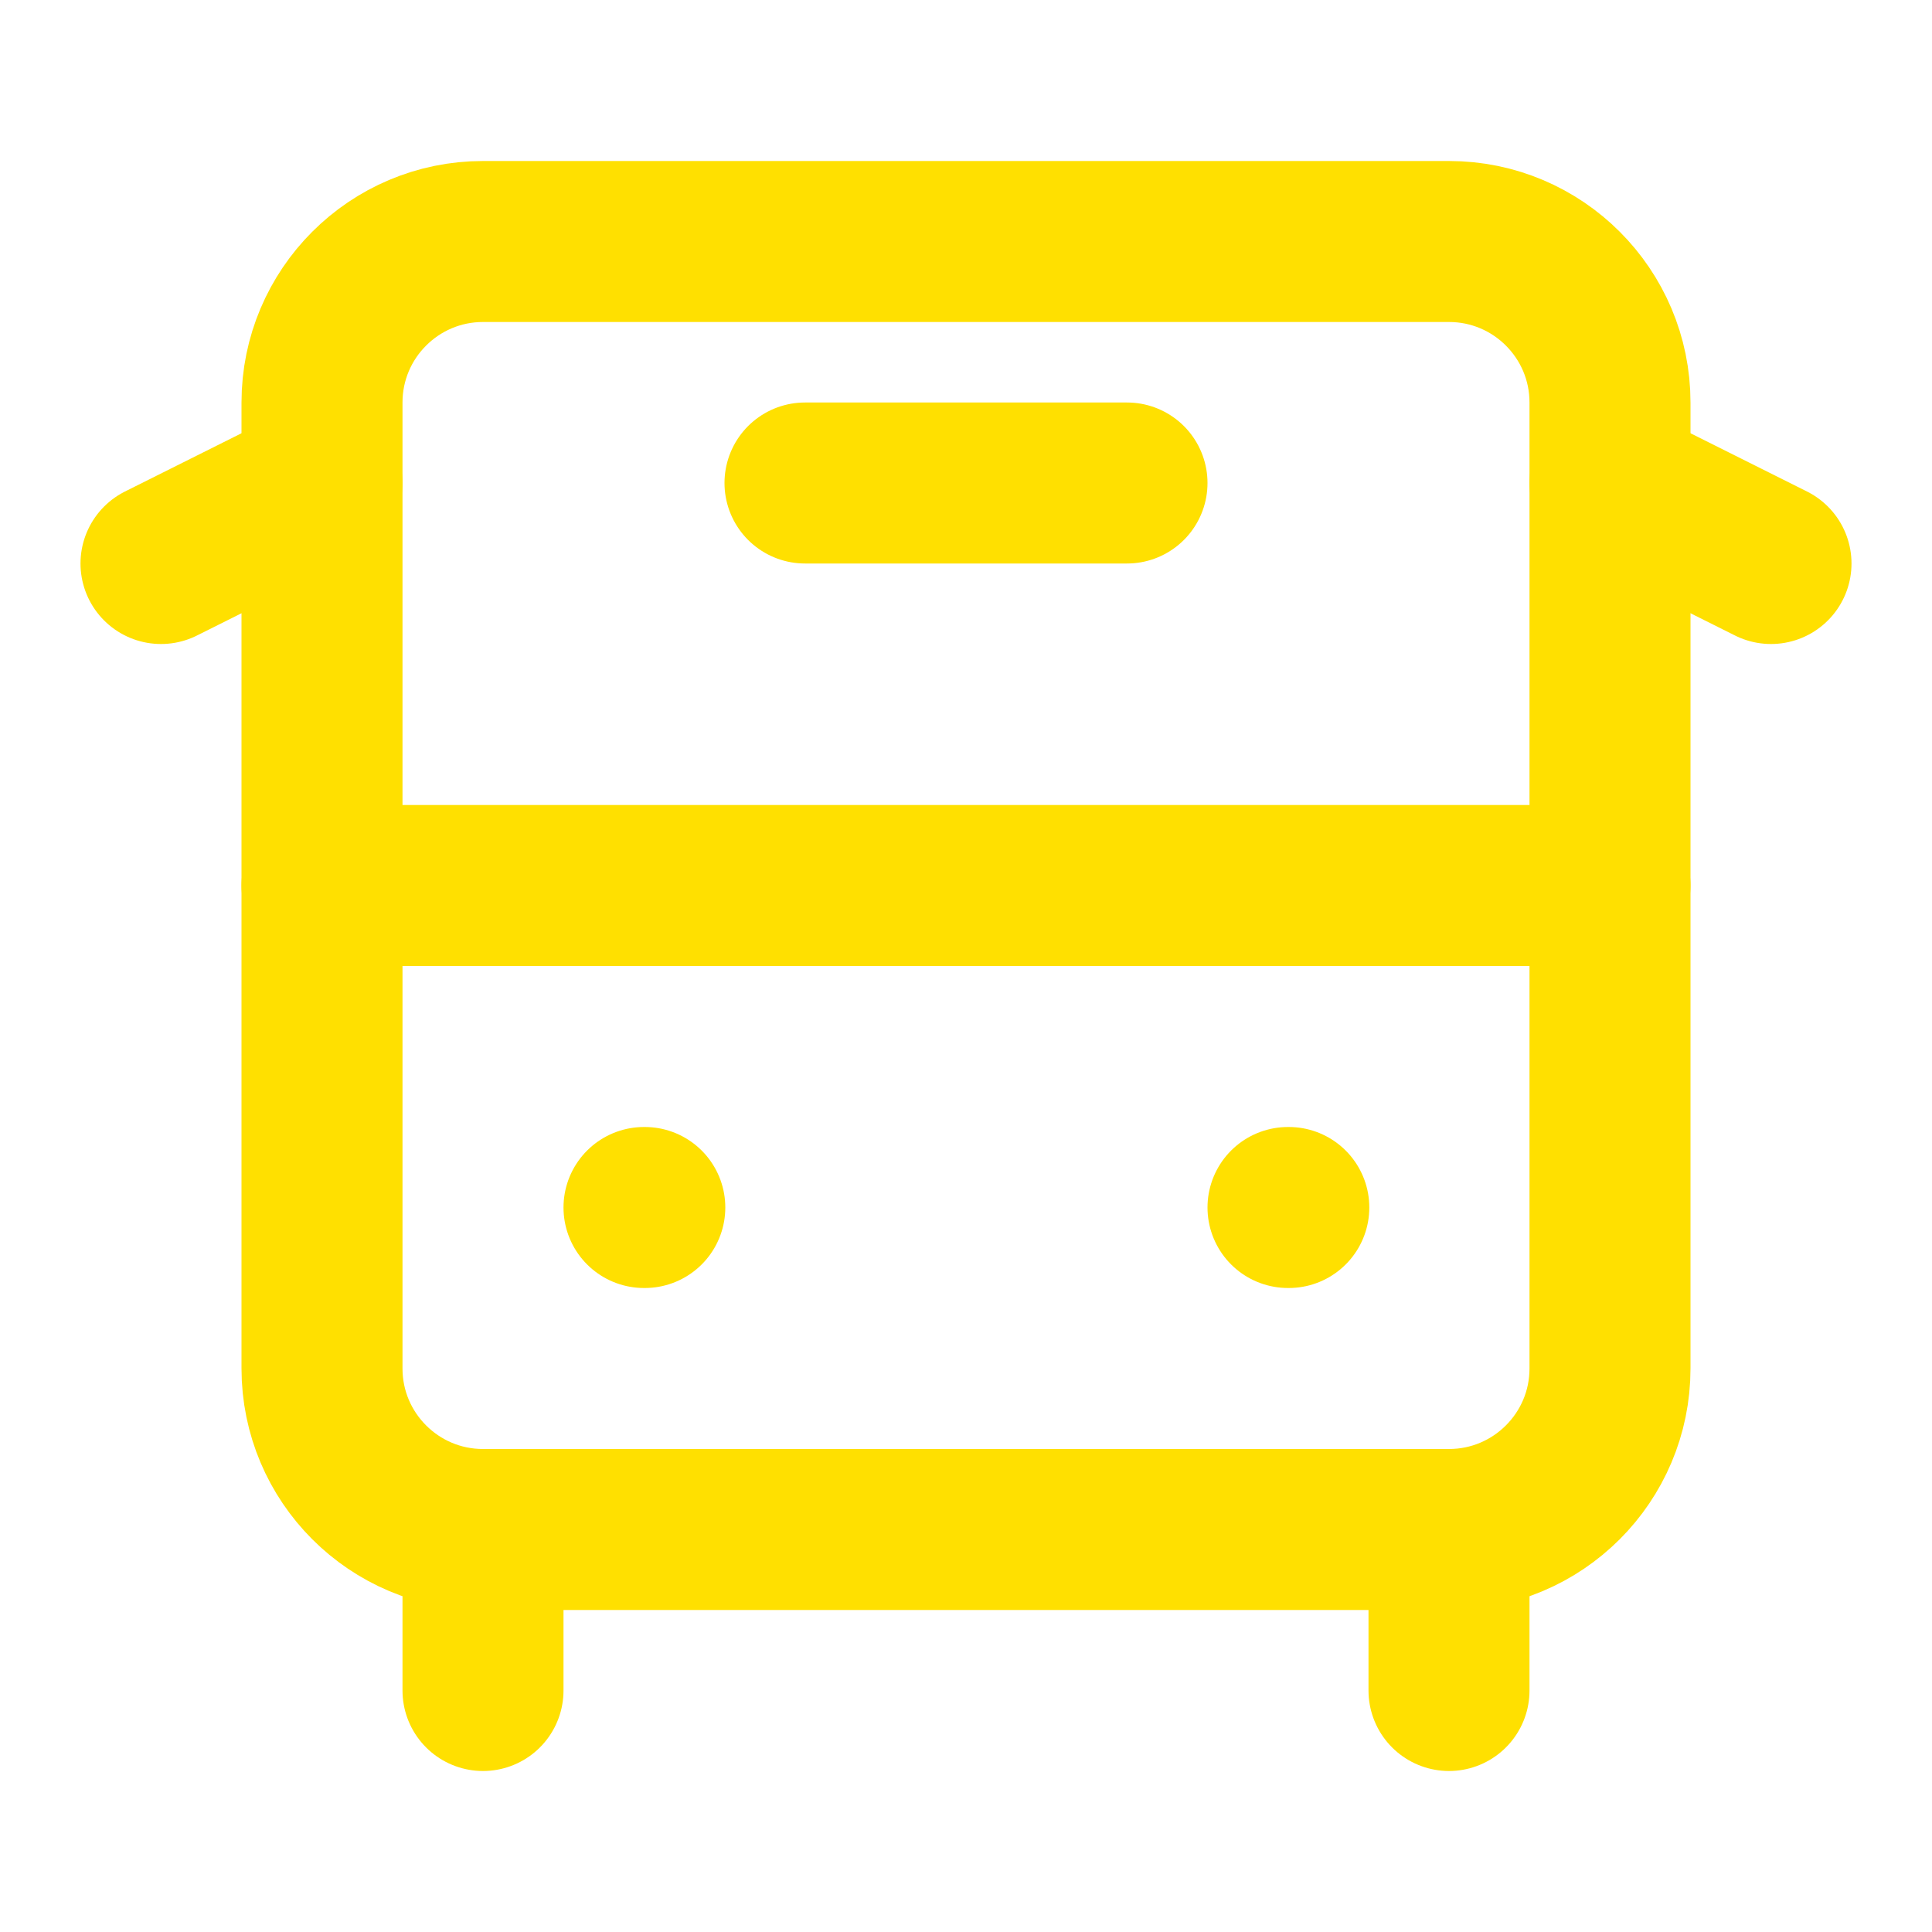
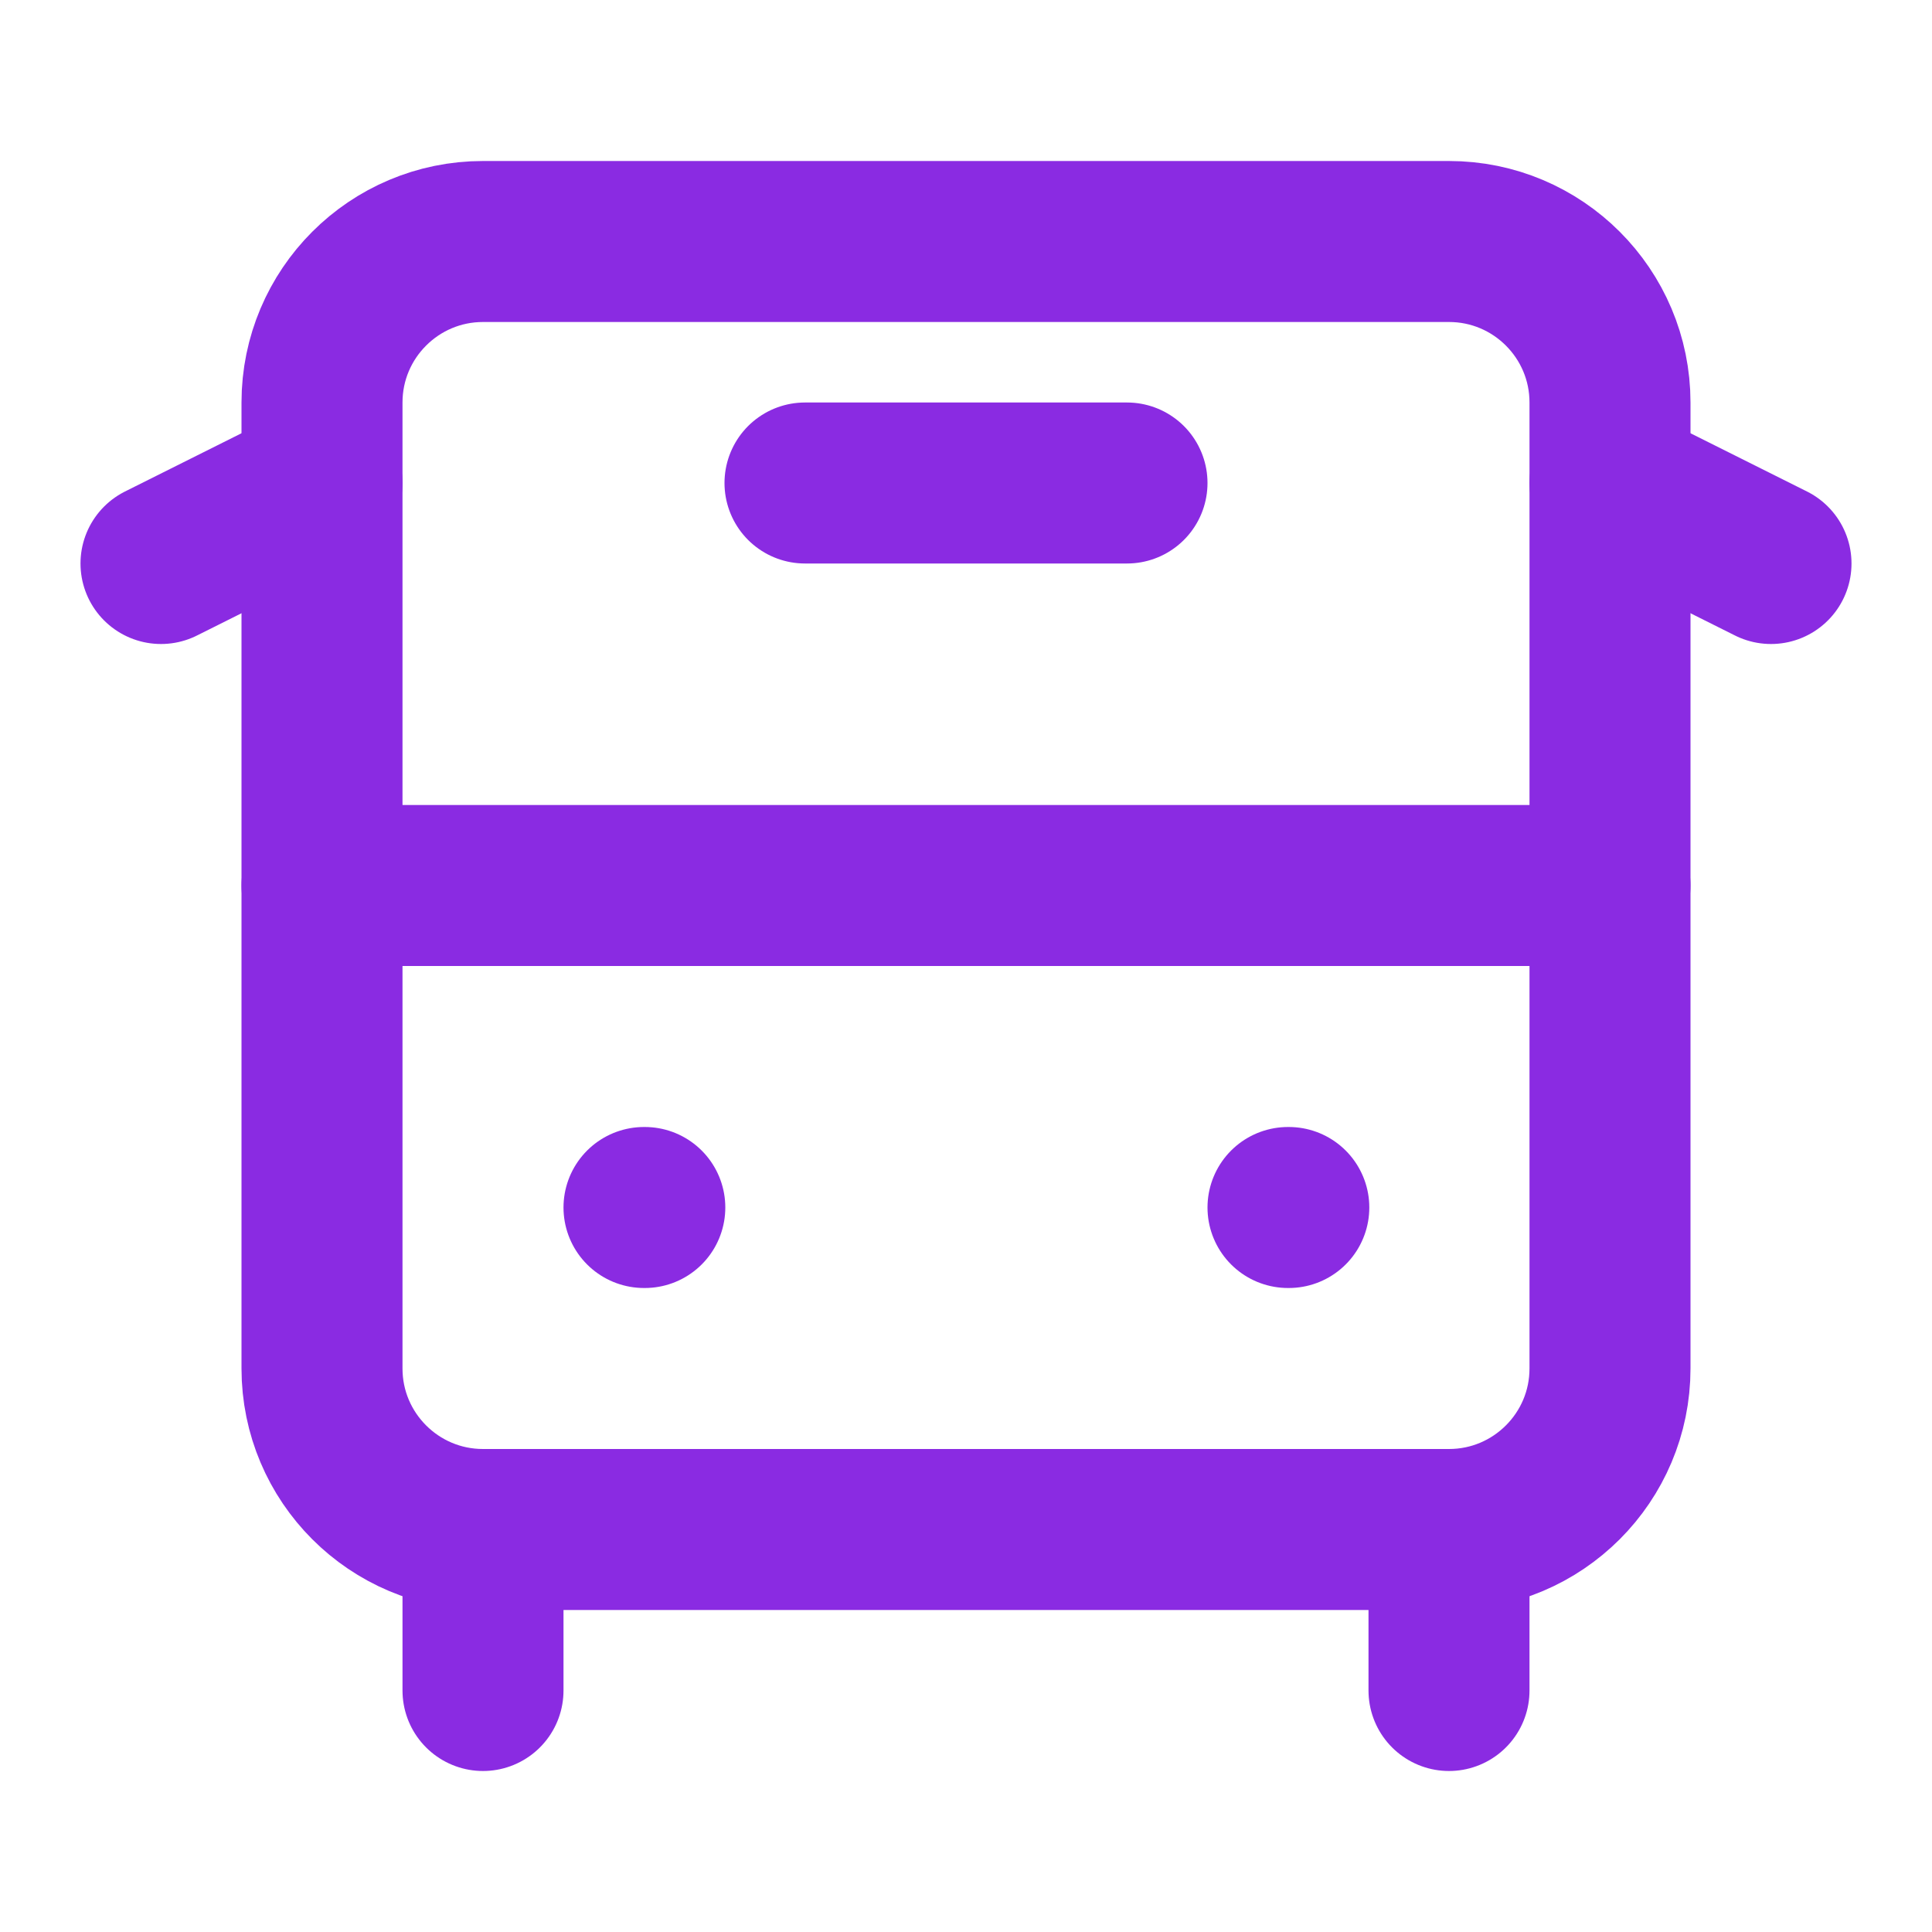
<svg xmlns="http://www.w3.org/2000/svg" width="100%" height="100%" viewBox="0 0 24 24" version="1.1" xml:space="preserve" style="fill-rule:evenodd;clip-rule:evenodd;stroke-linecap:round;stroke-linejoin:round;">
-   <path d="M4,6l-2,1" style="fill:none;fill-rule:nonzero;stroke:#ffe000;stroke-width:2px;" />
-   <path d="M10,6l4,0" style="fill:none;fill-rule:nonzero;stroke:#ffe000;stroke-width:2px;" />
-   <path d="M22,7l-2,-1" style="fill:none;fill-rule:nonzero;stroke:#ffe000;stroke-width:2px;" />
-   <path d="M20,5l0,12c0,1.104 -0.896,2 -2,2l-12,0c-1.104,0 -2,-0.896 -2,-2l0,-12c0,-1.104 0.896,-2 2,-2l12,0c1.104,0 2,0.896 2,2Z" style="fill:none;stroke:#ffe000;stroke-width:2px;" />
-   <path d="M4,11l16,0" style="fill:none;fill-rule:nonzero;stroke:#ffe000;stroke-width:2px;" />
-   <path d="M8,15l0.01,0" style="fill:none;fill-rule:nonzero;stroke:#ffe000;stroke-width:2px;" />
-   <path d="M16,15l0.01,0" style="fill:none;fill-rule:nonzero;stroke:#ffe000;stroke-width:2px;" />
-   <path d="M6,19l0,2" style="fill:none;fill-rule:nonzero;stroke:#ffe000;stroke-width:2px;" />
-   <path d="M18,21l0,-2" style="fill:none;fill-rule:nonzero;stroke:#ffe000;stroke-width:2px;" />
+   <path d="M4,6l-2,1" style="fill:none;fill-rule:nonzero;stroke:#8a2be2;stroke-width:2px;" />
+   <path d="M10,6l4,0" style="fill:none;fill-rule:nonzero;stroke:#8a2be2;stroke-width:2px;" />
+   <path d="M22,7l-2,-1" style="fill:none;fill-rule:nonzero;stroke:#8a2be2;stroke-width:2px;" />
+   <path d="M20,5l0,12c0,1.104 -0.896,2 -2,2l-12,0c-1.104,0 -2,-0.896 -2,-2l0,-12c0,-1.104 0.896,-2 2,-2l12,0c1.104,0 2,0.896 2,2Z" style="fill:none;stroke:#8a2be2;stroke-width:2px;" />
+   <path d="M4,11l16,0" style="fill:none;fill-rule:nonzero;stroke:#8a2be2;stroke-width:2px;" />
+   <path d="M8,15l0.01,0" style="fill:none;fill-rule:nonzero;stroke:#8a2be2;stroke-width:2px;" />
+   <path d="M16,15l0.01,0" style="fill:none;fill-rule:nonzero;stroke:#8a2be2;stroke-width:2px;" />
+   <path d="M6,19l0,2" style="fill:none;fill-rule:nonzero;stroke:#8a2be2;stroke-width:2px;" />
+   <path d="M18,21l0,-2" style="fill:none;fill-rule:nonzero;stroke:#8a2be2;stroke-width:2px;" />
</svg>
